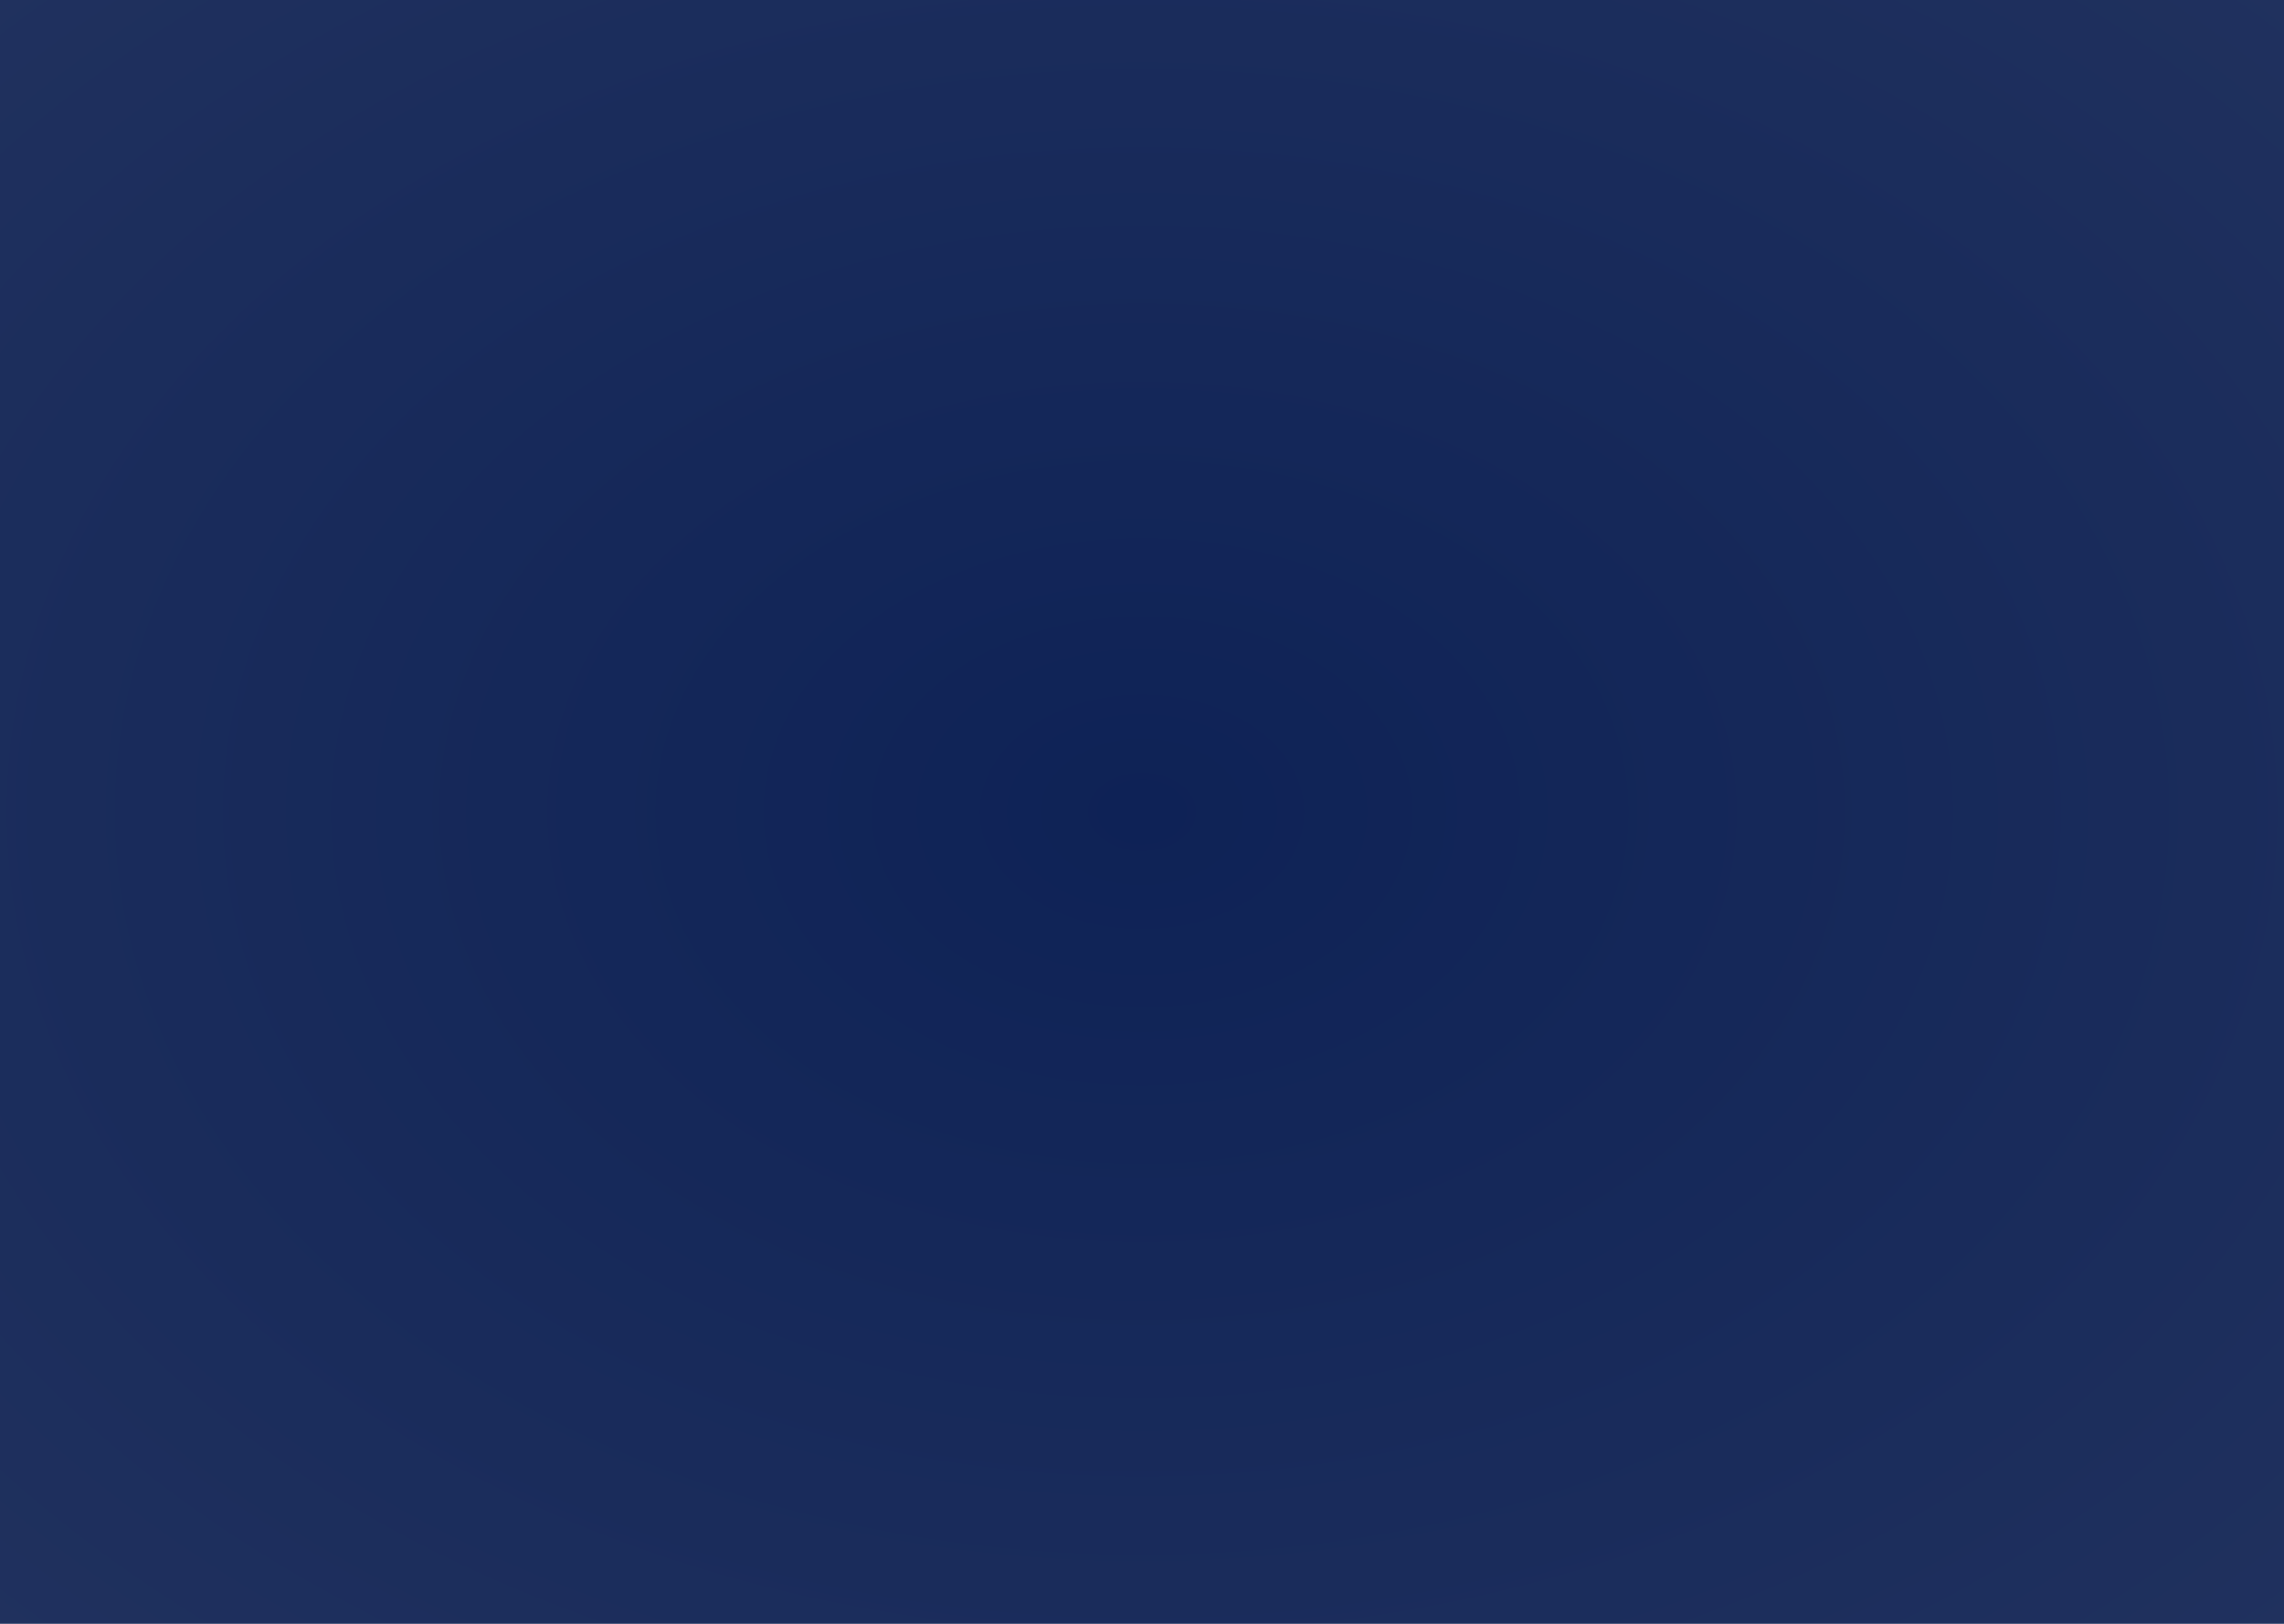
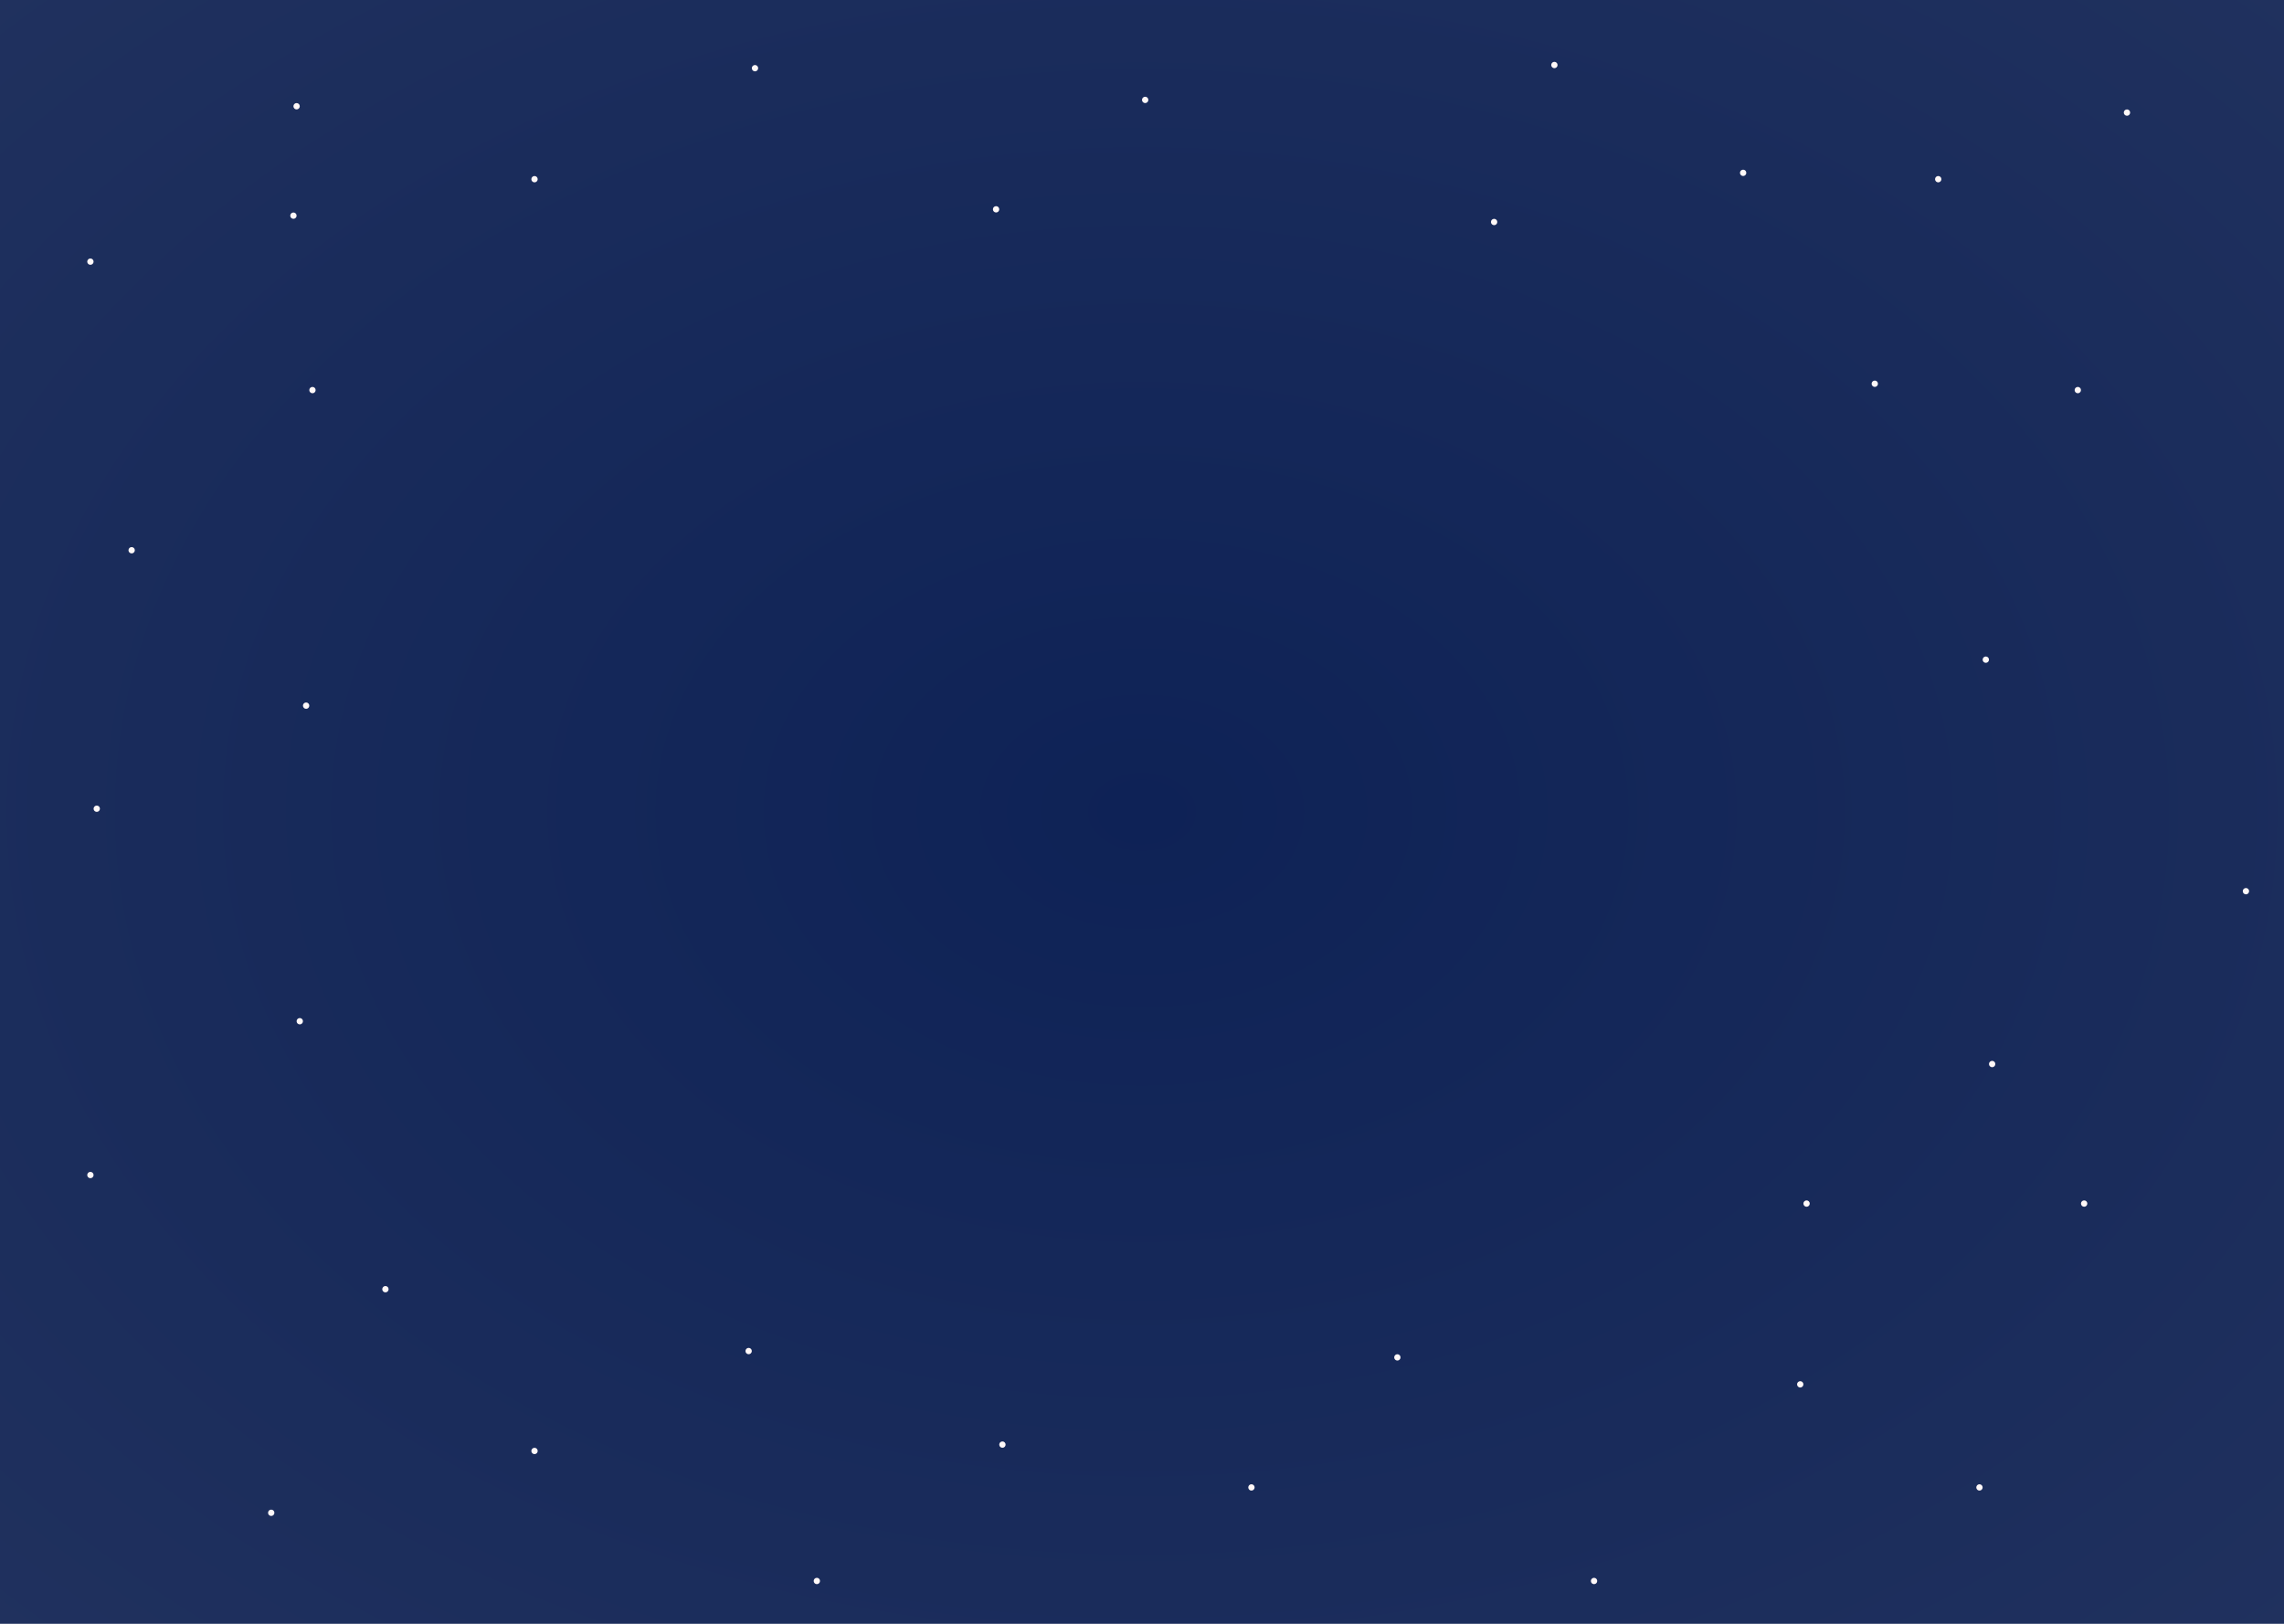
<svg xmlns="http://www.w3.org/2000/svg" width="1440" height="1024" viewBox="0 0 1440 1024" fill="none">
  <rect width="1440" height="1024" fill="url(#paint0_radial)" />
+   <circle cx="1222" cy="113" r="2" fill="#FFF8F8" />
+   <circle cx="1310" cy="246" r="2" fill="#FFF8F8" />
+   <circle cx="1252" cy="416" r="2" fill="#FFF8F8" />
+   <circle cx="1416" cy="562" r="2" fill="#FFF8F8" />
+   <circle cx="1256" cy="671" r="2" fill="#FFF8F8" />
+   <circle cx="1314" cy="759" r="2" fill="#FFF8F8" />
+   <circle cx="1135" cy="873" r="2" fill="#FFF8F8" />
+   <circle cx="1248" cy="938" r="2" fill="#FFF8F8" />
+   <circle cx="1139" cy="759" r="2" fill="#FFF8F8" />
+   <circle cx="1005" cy="997" r="2" fill="#FFF8F8" />
+   <circle cx="881" cy="856" r="2" fill="#FFF8F8" />
+   <circle cx="789" cy="938" r="2" fill="#FFF8F8" />
+   <circle cx="632" cy="911" r="2" fill="#FFF8F8" />
+   <circle cx="515" cy="997" r="2" fill="#FFF8F8" />
+   <circle cx="472" cy="852" r="2" fill="#FFF8F8" />
+   <circle cx="337" cy="915" r="2" fill="#FFF8F8" />
+   <circle cx="243" cy="813" r="2" fill="#FFF8F8" />
+   <circle cx="171" cy="954" r="2" fill="#FFF8F8" />
+   <circle cx="57" cy="741" r="2" fill="#FFF8F8" />
+   <circle cx="189" cy="644" r="2" fill="#FFF8F8" />
+   <circle cx="61" cy="510" r="2" fill="#FFF8F8" />
+   <circle cx="193" cy="445" r="2" fill="#FFF8F8" />
+   <circle cx="83" cy="347" r="2" fill="#FFF8F8" />
+   <circle cx="197" cy="246" r="2" fill="#FFF8F8" />
+   <circle cx="57" cy="165" r="2" fill="#FFF8F8" />
+   <circle cx="185" cy="136" r="2" fill="#FFF8F8" />
+   <circle cx="187" cy="67" r="2" fill="#FFF8F8" />
+   <circle cx="337" cy="113" r="2" fill="#FFF8F8" />
+   <circle cx="476" cy="43" r="2" fill="#FFF8F8" />
+   <circle cx="628" cy="132" r="2" fill="#FFF8F8" />
+   <circle cx="722" cy="63" r="2" fill="#FFF8F8" />
+   <circle cx="942" cy="140" r="2" fill="#FFF8F8" />
+   <circle cx="980" cy="41" r="2" fill="#FFF8F8" />
+   <circle cx="1099" cy="109" r="2" fill="#FFF8F8" />
+   <circle cx="1182" cy="242" r="2" fill="#FFF8F8" />
+   <circle cx="1341" cy="71" r="2" fill="#FFF8F8" />
  <defs>
    <radialGradient id="paint0_radial" cx="0" cy="0" r="1" gradientUnits="userSpaceOnUse" gradientTransform="translate(720 512) rotate(90) scale(799 1123.59)">
      <stop stop-color="#0E2256" />
      <stop offset="0.921" stop-color="#20315E" />
    </radialGradient>
  </defs>
</svg>
